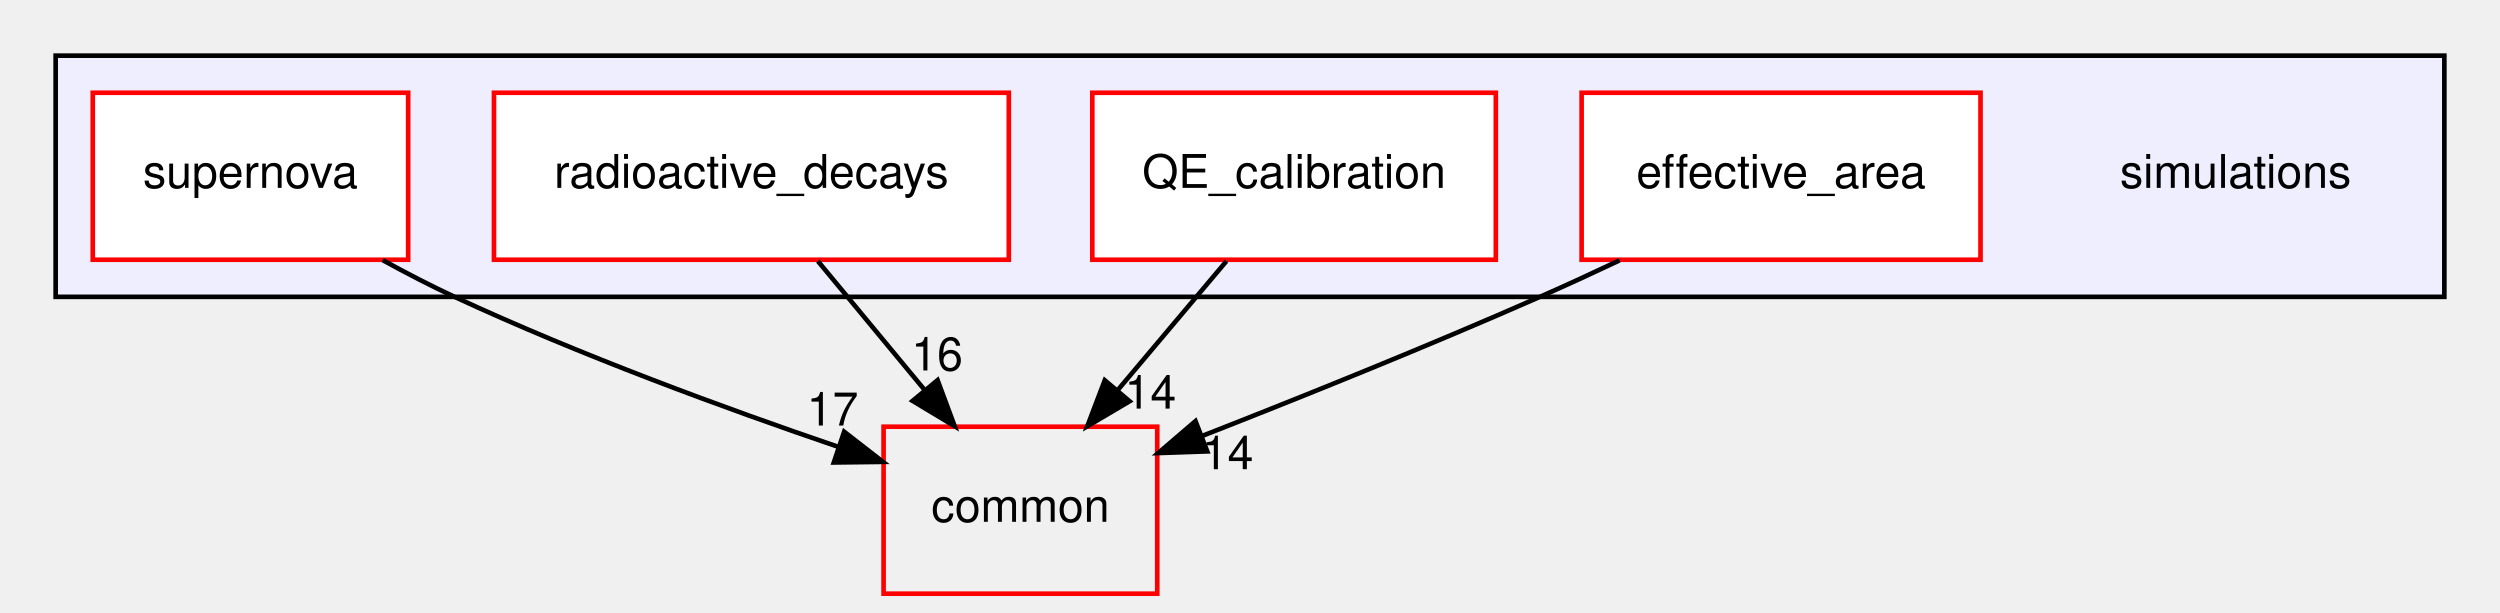
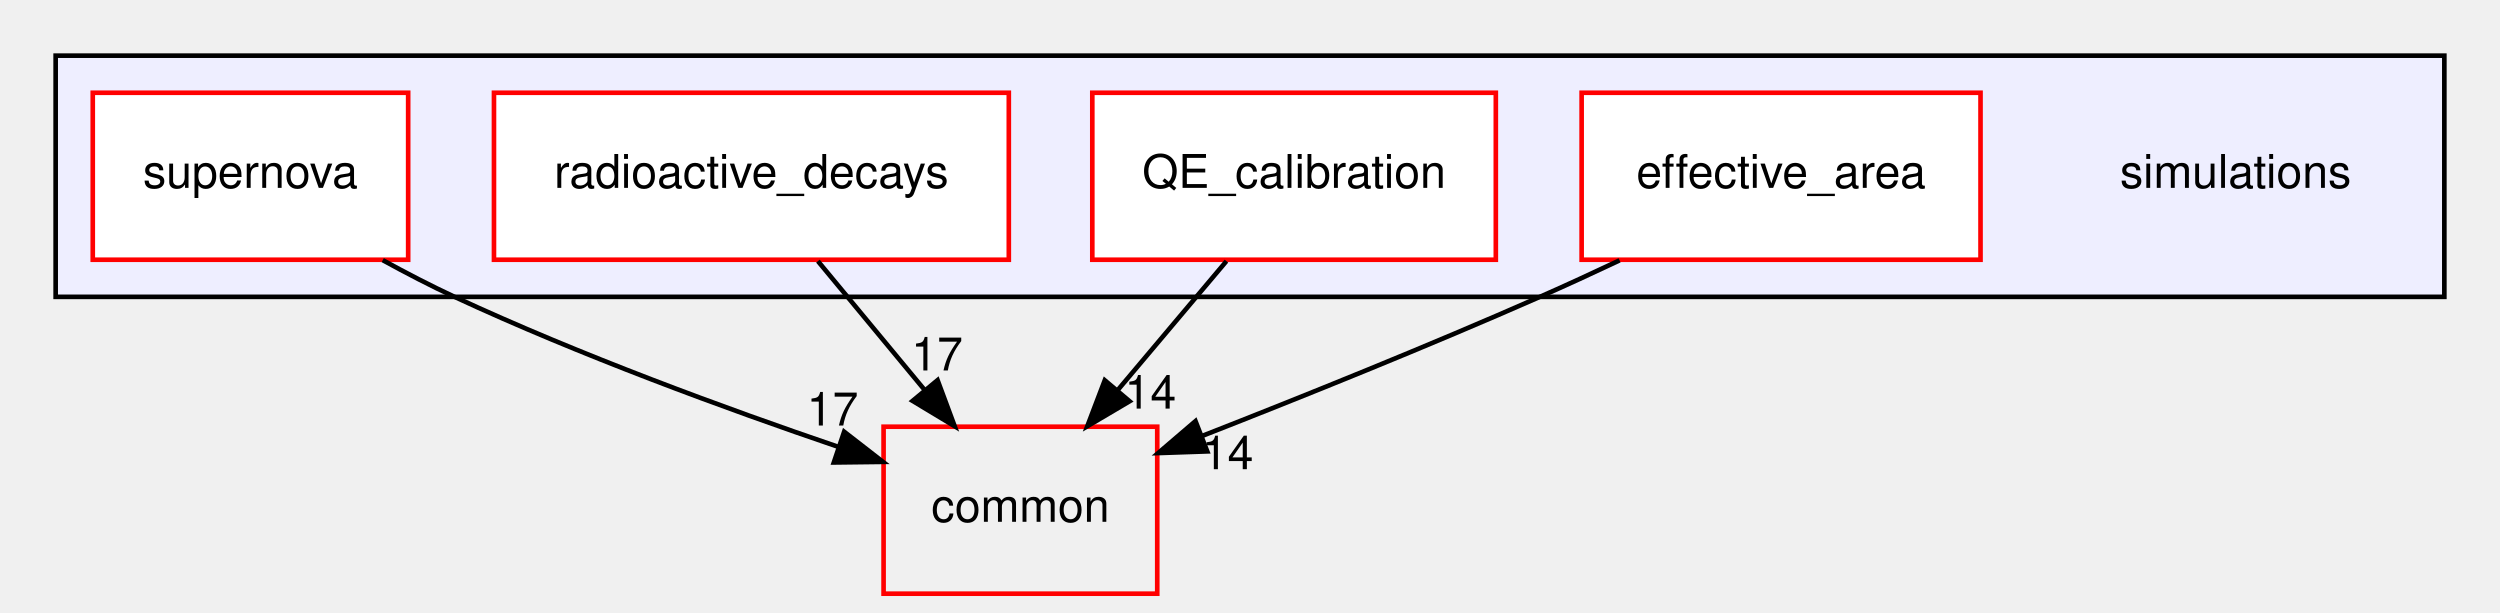
<svg xmlns="http://www.w3.org/2000/svg" xmlns:xlink="http://www.w3.org/1999/xlink" width="539pt" height="132pt" viewBox="0.00 0.00 539.00 132.00">
  <g id="graph0" class="graph" transform="scale(1 1) rotate(0) translate(4 128)">
    <g id="clust1" class="cluster">
      <g id="a_clust1">
        <a xlink:href="dir_83271c016684bff04ce022d17a2ba8ac.html" target="_top">
          <polygon fill="#eeeeff" stroke="black" points="8,-64 8,-116 523,-116 523,-64 8,-64" />
        </a>
      </g>
    </g>
    <g id="node1" class="node">
      <text text-anchor="middle" x="478" y="-87.5" font-family="Helvetica,sans-Serif" font-size="10.00">simulations</text>
    </g>
    <g id="node2" class="node">
      <g id="a_node2">
        <a xlink:href="dir_8dfe1e0a882227ede81fe824e3144913.html" target="_top" xlink:title="effective_area">
          <polygon fill="white" stroke="red" points="423,-108 337,-108 337,-72 423,-72 423,-108" />
          <text text-anchor="middle" x="380" y="-87.5" font-family="Helvetica,sans-Serif" font-size="10.00">effective_area</text>
        </a>
      </g>
    </g>
    <g id="node6" class="node">
      <g id="a_node6">
        <a xlink:href="dir_bdd9a5d540de89e9fe90efdfc6973a4f.html" target="_top" xlink:title="common">
          <polygon fill="none" stroke="red" points="245.5,-36 186.5,-36 186.5,0 245.5,0 245.5,-36" />
          <text text-anchor="middle" x="216" y="-15.5" font-family="Helvetica,sans-Serif" font-size="10.00">common</text>
        </a>
      </g>
    </g>
    <g id="edge1" class="edge">
      <path fill="none" stroke="black" d="M345.18,-71.87C339.47,-69.17 333.59,-66.46 328,-64 304.05,-53.45 276.82,-42.48 255.2,-34.02" />
      <polygon fill="black" stroke="black" points="256.29,-30.68 245.7,-30.32 253.75,-37.21 256.29,-30.68" />
      <g id="a_edge1-headlabel">
        <a xlink:href="dir_000009_000001.html" target="_top" xlink:title="14">
          <text text-anchor="middle" x="260.67" y="-26.84" font-family="Helvetica,sans-Serif" font-size="10.00">14</text>
        </a>
      </g>
    </g>
    <g id="node3" class="node">
      <g id="a_node3">
        <a xlink:href="dir_e4bf11e9380ee962852a2de2b2bc2100.html" target="_top" xlink:title="QE_calibration">
          <polygon fill="white" stroke="red" points="318.5,-108 231.5,-108 231.5,-72 318.5,-72 318.5,-108" />
          <text text-anchor="middle" x="275" y="-87.5" font-family="Helvetica,sans-Serif" font-size="10.00">QE_calibration</text>
        </a>
      </g>
    </g>
    <g id="edge2" class="edge">
      <path fill="none" stroke="black" d="M260.42,-71.7C253.34,-63.3 244.72,-53.07 236.95,-43.86" />
      <polygon fill="black" stroke="black" points="239.54,-41.49 230.42,-36.1 234.19,-46.01 239.54,-41.49" />
      <g id="a_edge2-headlabel">
        <a xlink:href="dir_000010_000001.html" target="_top" xlink:title="14">
          <text text-anchor="middle" x="244.03" y="-39.91" font-family="Helvetica,sans-Serif" font-size="10.00">14</text>
        </a>
      </g>
    </g>
    <g id="node4" class="node">
      <g id="a_node4">
        <a xlink:href="dir_bb55901d3b0c41c0755ece8de7fe1d65.html" target="_top" xlink:title="radioactive_decays">
          <polygon fill="white" stroke="red" points="213.5,-108 102.5,-108 102.5,-72 213.5,-72 213.5,-108" />
          <text text-anchor="middle" x="158" y="-87.5" font-family="Helvetica,sans-Serif" font-size="10.00">radioactive_decays</text>
        </a>
      </g>
    </g>
    <g id="edge4" class="edge">
      <path fill="none" stroke="black" d="M172.34,-71.7C179.29,-63.3 187.77,-53.07 195.4,-43.86" />
      <polygon fill="black" stroke="black" points="198.14,-46.04 201.83,-36.1 192.75,-41.57 198.14,-46.04" />
      <g id="a_edge4-headlabel">
-         <a xlink:href="dir_000011_000001.html" target="_top" xlink:title="16">
-           <text text-anchor="middle" x="198.04" y="-48.12" font-family="Helvetica,sans-Serif" font-size="10.00">16</text>
+         <a xlink:href="dir_000011_000001.html" target="_top" xlink:title="17">
+           <text text-anchor="middle" x="198.04" y="-48.12" font-family="Helvetica,sans-Serif" font-size="10.00">17</text>
        </a>
      </g>
    </g>
    <g id="node5" class="node">
      <g id="a_node5">
        <a xlink:href="dir_553094e69e8206429061833255d80122.html" target="_top" xlink:title="supernova">
          <polygon fill="white" stroke="red" points="84,-108 16,-108 16,-72 84,-72 84,-108" />
          <text text-anchor="middle" x="50" y="-87.5" font-family="Helvetica,sans-Serif" font-size="10.00">supernova</text>
        </a>
      </g>
    </g>
    <g id="edge3" class="edge">
      <path fill="none" stroke="black" d="M78.52,-71.91C83.6,-69.12 88.9,-66.37 94,-64 120.99,-51.46 152.54,-39.9 176.79,-31.64" />
      <polygon fill="black" stroke="black" points="178,-34.92 186.37,-28.42 175.77,-28.29 178,-34.92" />
      <g id="a_edge3-headlabel">
        <a xlink:href="dir_000012_000001.html" target="_top" xlink:title="17">
          <text text-anchor="middle" x="175.5" y="-36.26" font-family="Helvetica,sans-Serif" font-size="10.00">17</text>
        </a>
      </g>
    </g>
  </g>
</svg>
